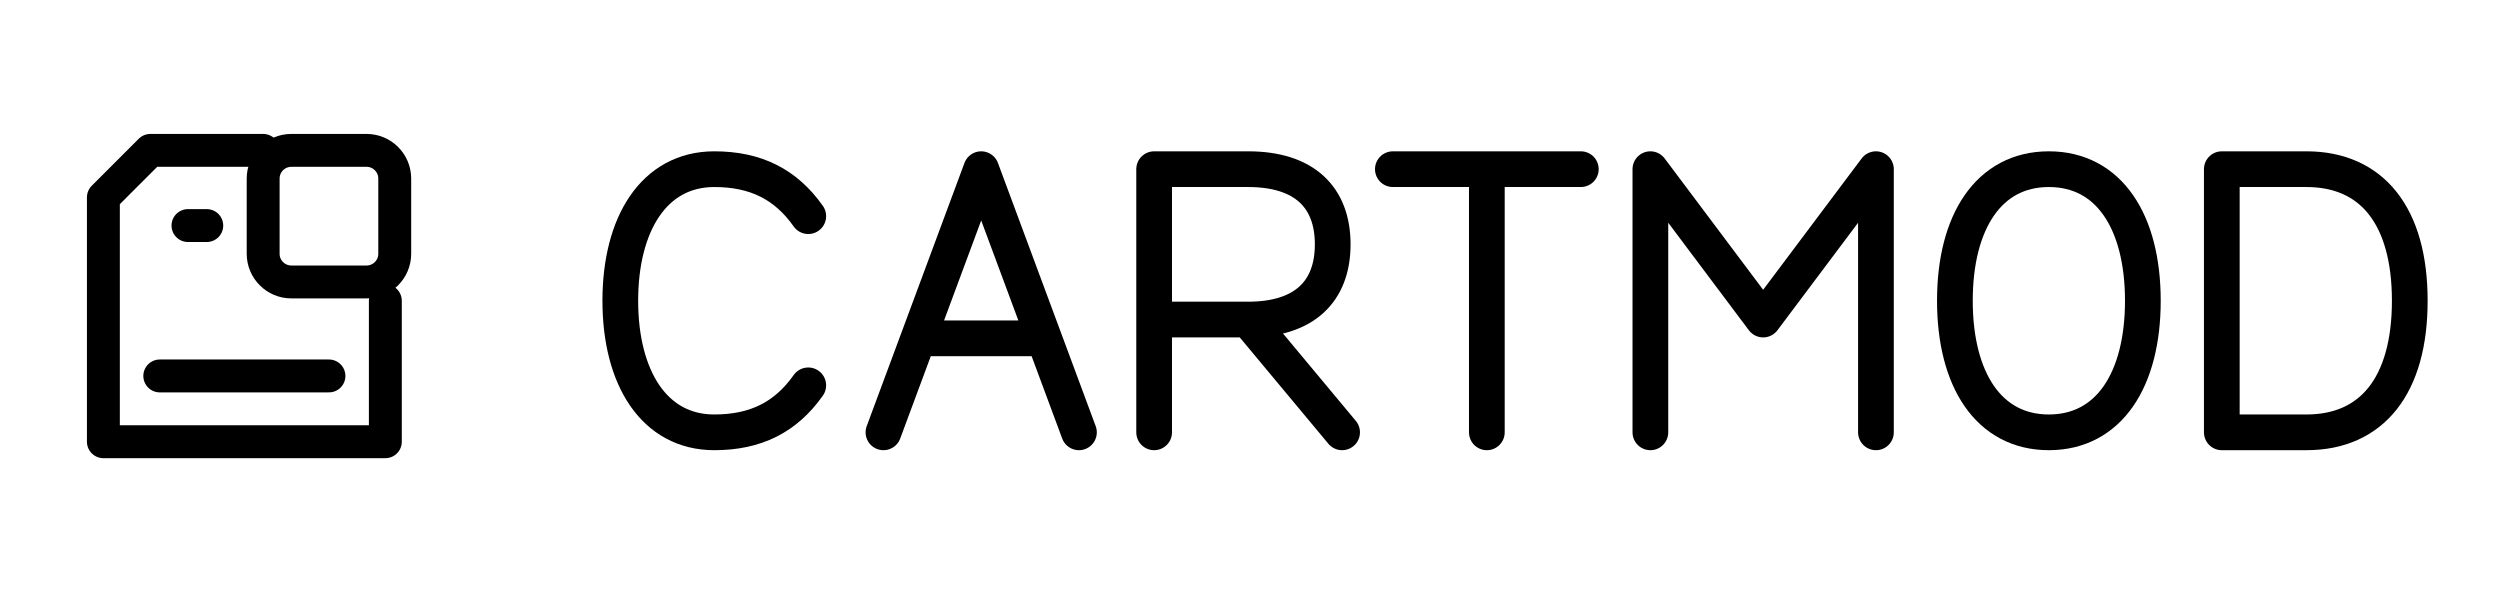
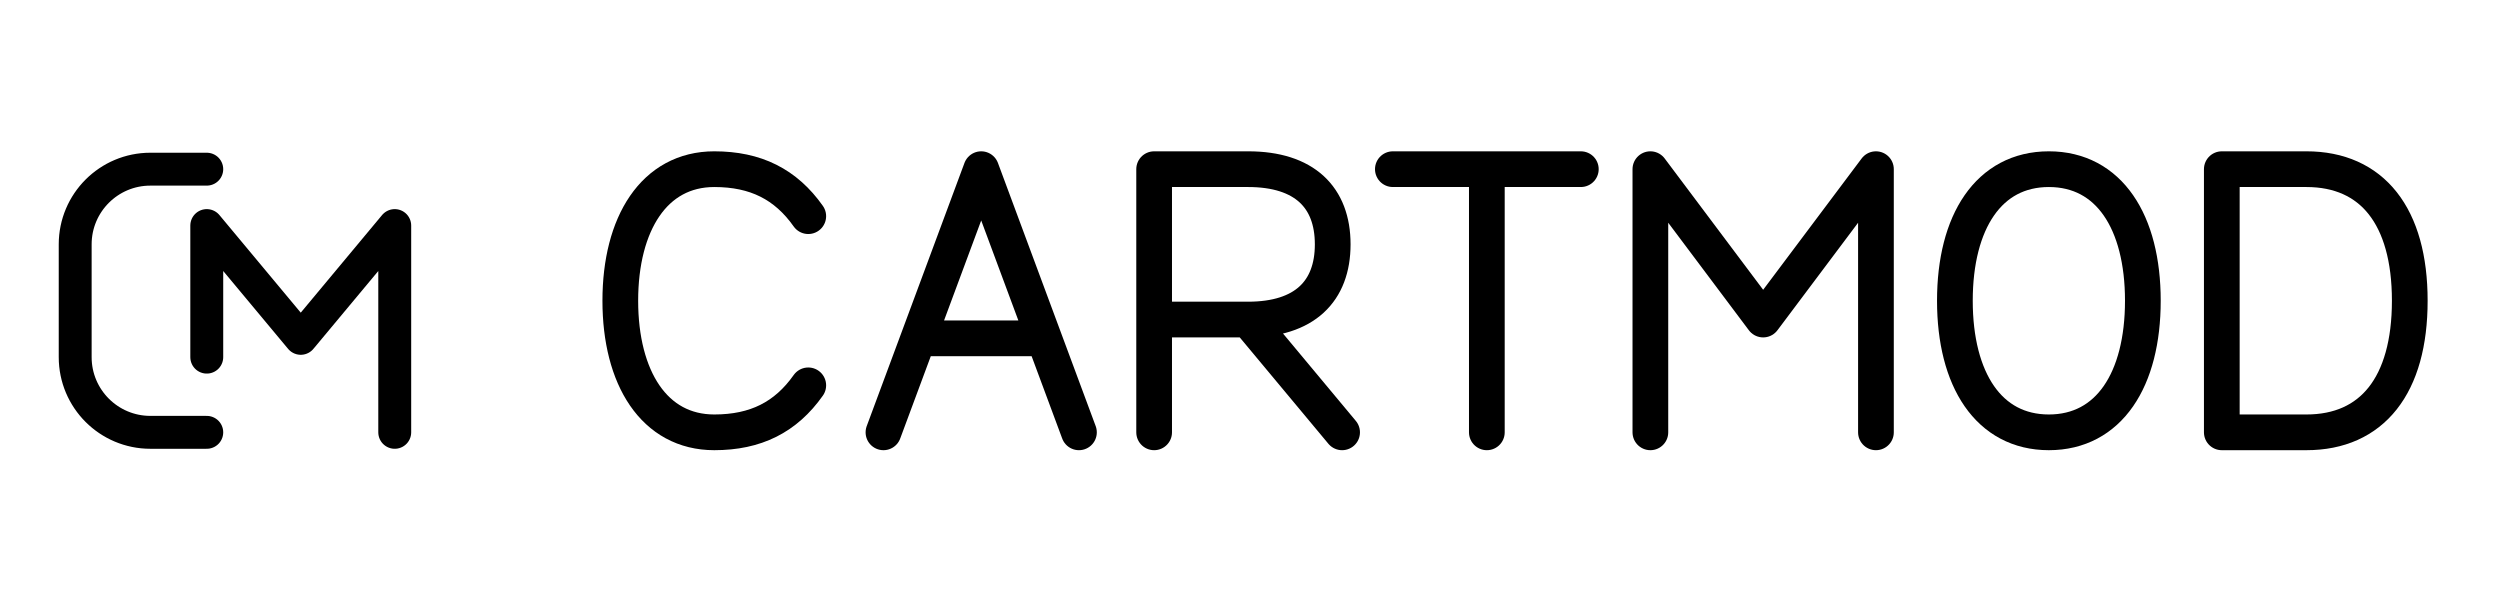
<svg xmlns="http://www.w3.org/2000/svg" viewBox="0 0 133 32" role="img" aria-label="CARTMOD product lockup">
  <g fill="none" stroke="currentColor" stroke-width="1.75" stroke-linecap="round" stroke-linejoin="round" transform="translate(1 4)">
-     <path d="M13 4H7L4.5 6.5v13h15V12M7.5 16h9" />
-     <rect x="13" y="4" width="7" height="7" rx="1.5" />
-     <path d="M10 8h-1" />
+     <path d="M10 5H7a4 4 0 0 0-4 4v6a4 4 0 0 0 4 4h3M10 15V8l5 6 5-6v11" />
  </g>
  <g fill="none" stroke="currentColor" stroke-width="1.9" stroke-linecap="round" stroke-linejoin="round" transform="translate(31 6)">
    <path transform="translate(1 0)" d="M11 5.5C9.8 3.8 8.2 3 6 3 2.8 3 1 5.9 1 10s1.8 7 5 7c2.2 0 3.8-.8 5-2.5" />
    <path transform="translate(15.2 0)" d="M.8 17 6 3l5.2 14M2.8 12h6.4" />
    <path transform="translate(29.4 0)" d="M1 17V3h5c3 0 4.5 1.5 4.5 4s-1.5 4-4.5 4H1m5 0 5 6" />
    <path transform="translate(42.6 0)" d="M.5 3h10M5.5 3v14" />
    <path transform="translate(55.8 0)" d="M1 17V3l6 8 6-8v14" />
    <path transform="translate(72 0)" d="M6 3C2.8 3 1 5.8 1 10s1.8 7 5 7 5-2.8 5-7-1.8-7-5-7Z" />
    <path transform="translate(86.2 0)" d="M1 3h4.5C9 3 11 5.5 11 10s-2 7-5.5 7H1Z" />
  </g>
</svg>
